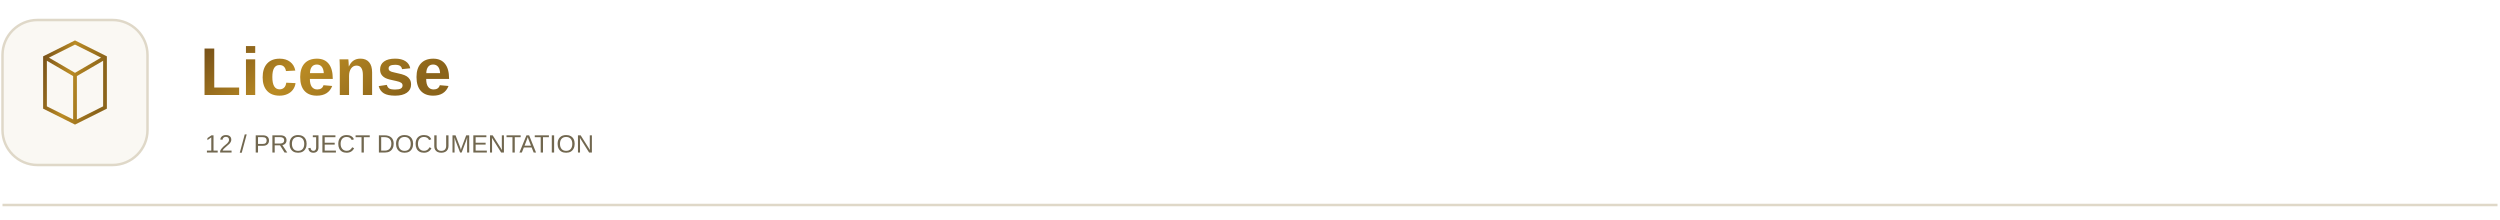
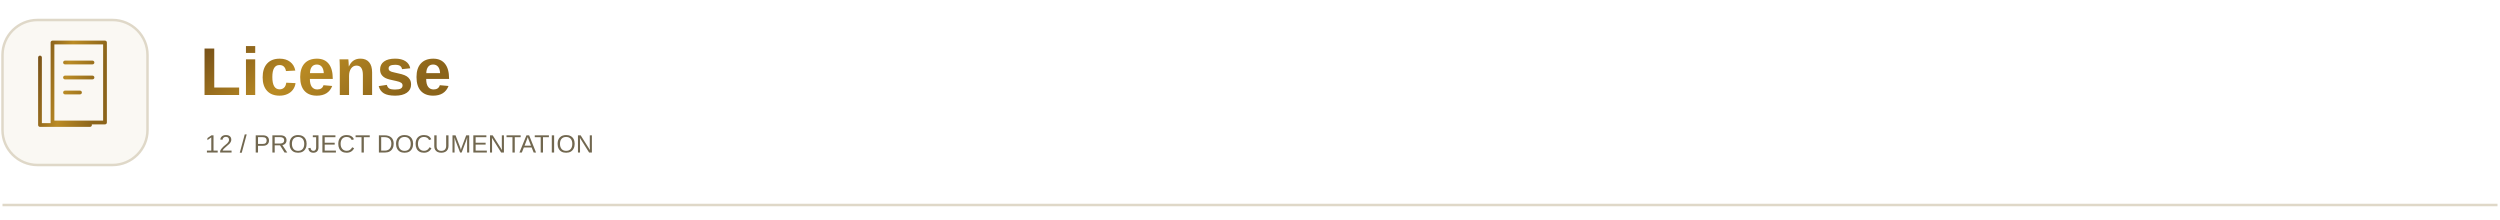
<svg xmlns="http://www.w3.org/2000/svg" width="1000" height="88" viewBox="0 0 1000 88" role="img">
  <defs>
    <linearGradient id="gold" x1="0%" y1="0%" x2="100%" y2="25%">
      <stop offset="0%" stop-color="#765018" />
      <stop offset="48%" stop-color="#BA8B24" />
      <stop offset="100%" stop-color="#8B641A" />
    </linearGradient>
    <linearGradient id="shine">
      <stop stop-color="#FFF3C8" stop-opacity="0" />
      <stop offset=".48" stop-color="#D6B960" stop-opacity=".15" />
      <stop offset=".53" stop-color="#FFF8E4" stop-opacity=".7" />
      <stop offset=".59" stop-color="#D6B960" stop-opacity=".12" />
      <stop offset="1" stop-color="#FFF3C8" stop-opacity="0" />
    </linearGradient>
    <clipPath id="hero">
      <rect x="1" y="1" width="998" height="258" rx="18" />
    </clipPath>
  </defs>
  <rect x="1" y="8" width="58" height="58" rx="14" fill="#FAF8F3" stroke="#DFD8C8" />
-   <path d="M18 23l12-6 12 6v20l-12 6-12-6z M18 23l12 7 12-7 M30 30v19" fill="none" stroke="url(#gold)" stroke-width="1.5" />
+   <path d="M21 17h21v32H21z M26 25h11 M26 31h11 M26 37h6 M16 23v27h20" fill="none" stroke="url(#gold)" stroke-width="1.5" stroke-linejoin="round" stroke-linecap="round" />
  <text x="80" y="38" font-family="Segoe UI,Microsoft YaHei,Arial,sans-serif" font-size="27" font-weight="700" fill="url(#gold)">License</text>
  <text x="82" y="61" font-family="Segoe UI,Microsoft YaHei,Arial,sans-serif" font-size="10" font-weight="400" fill="#71674F">12 / PROJECT DOCUMENTATION</text>
  <path d="M1 82H999" stroke="#DFD8C8" />
</svg>
